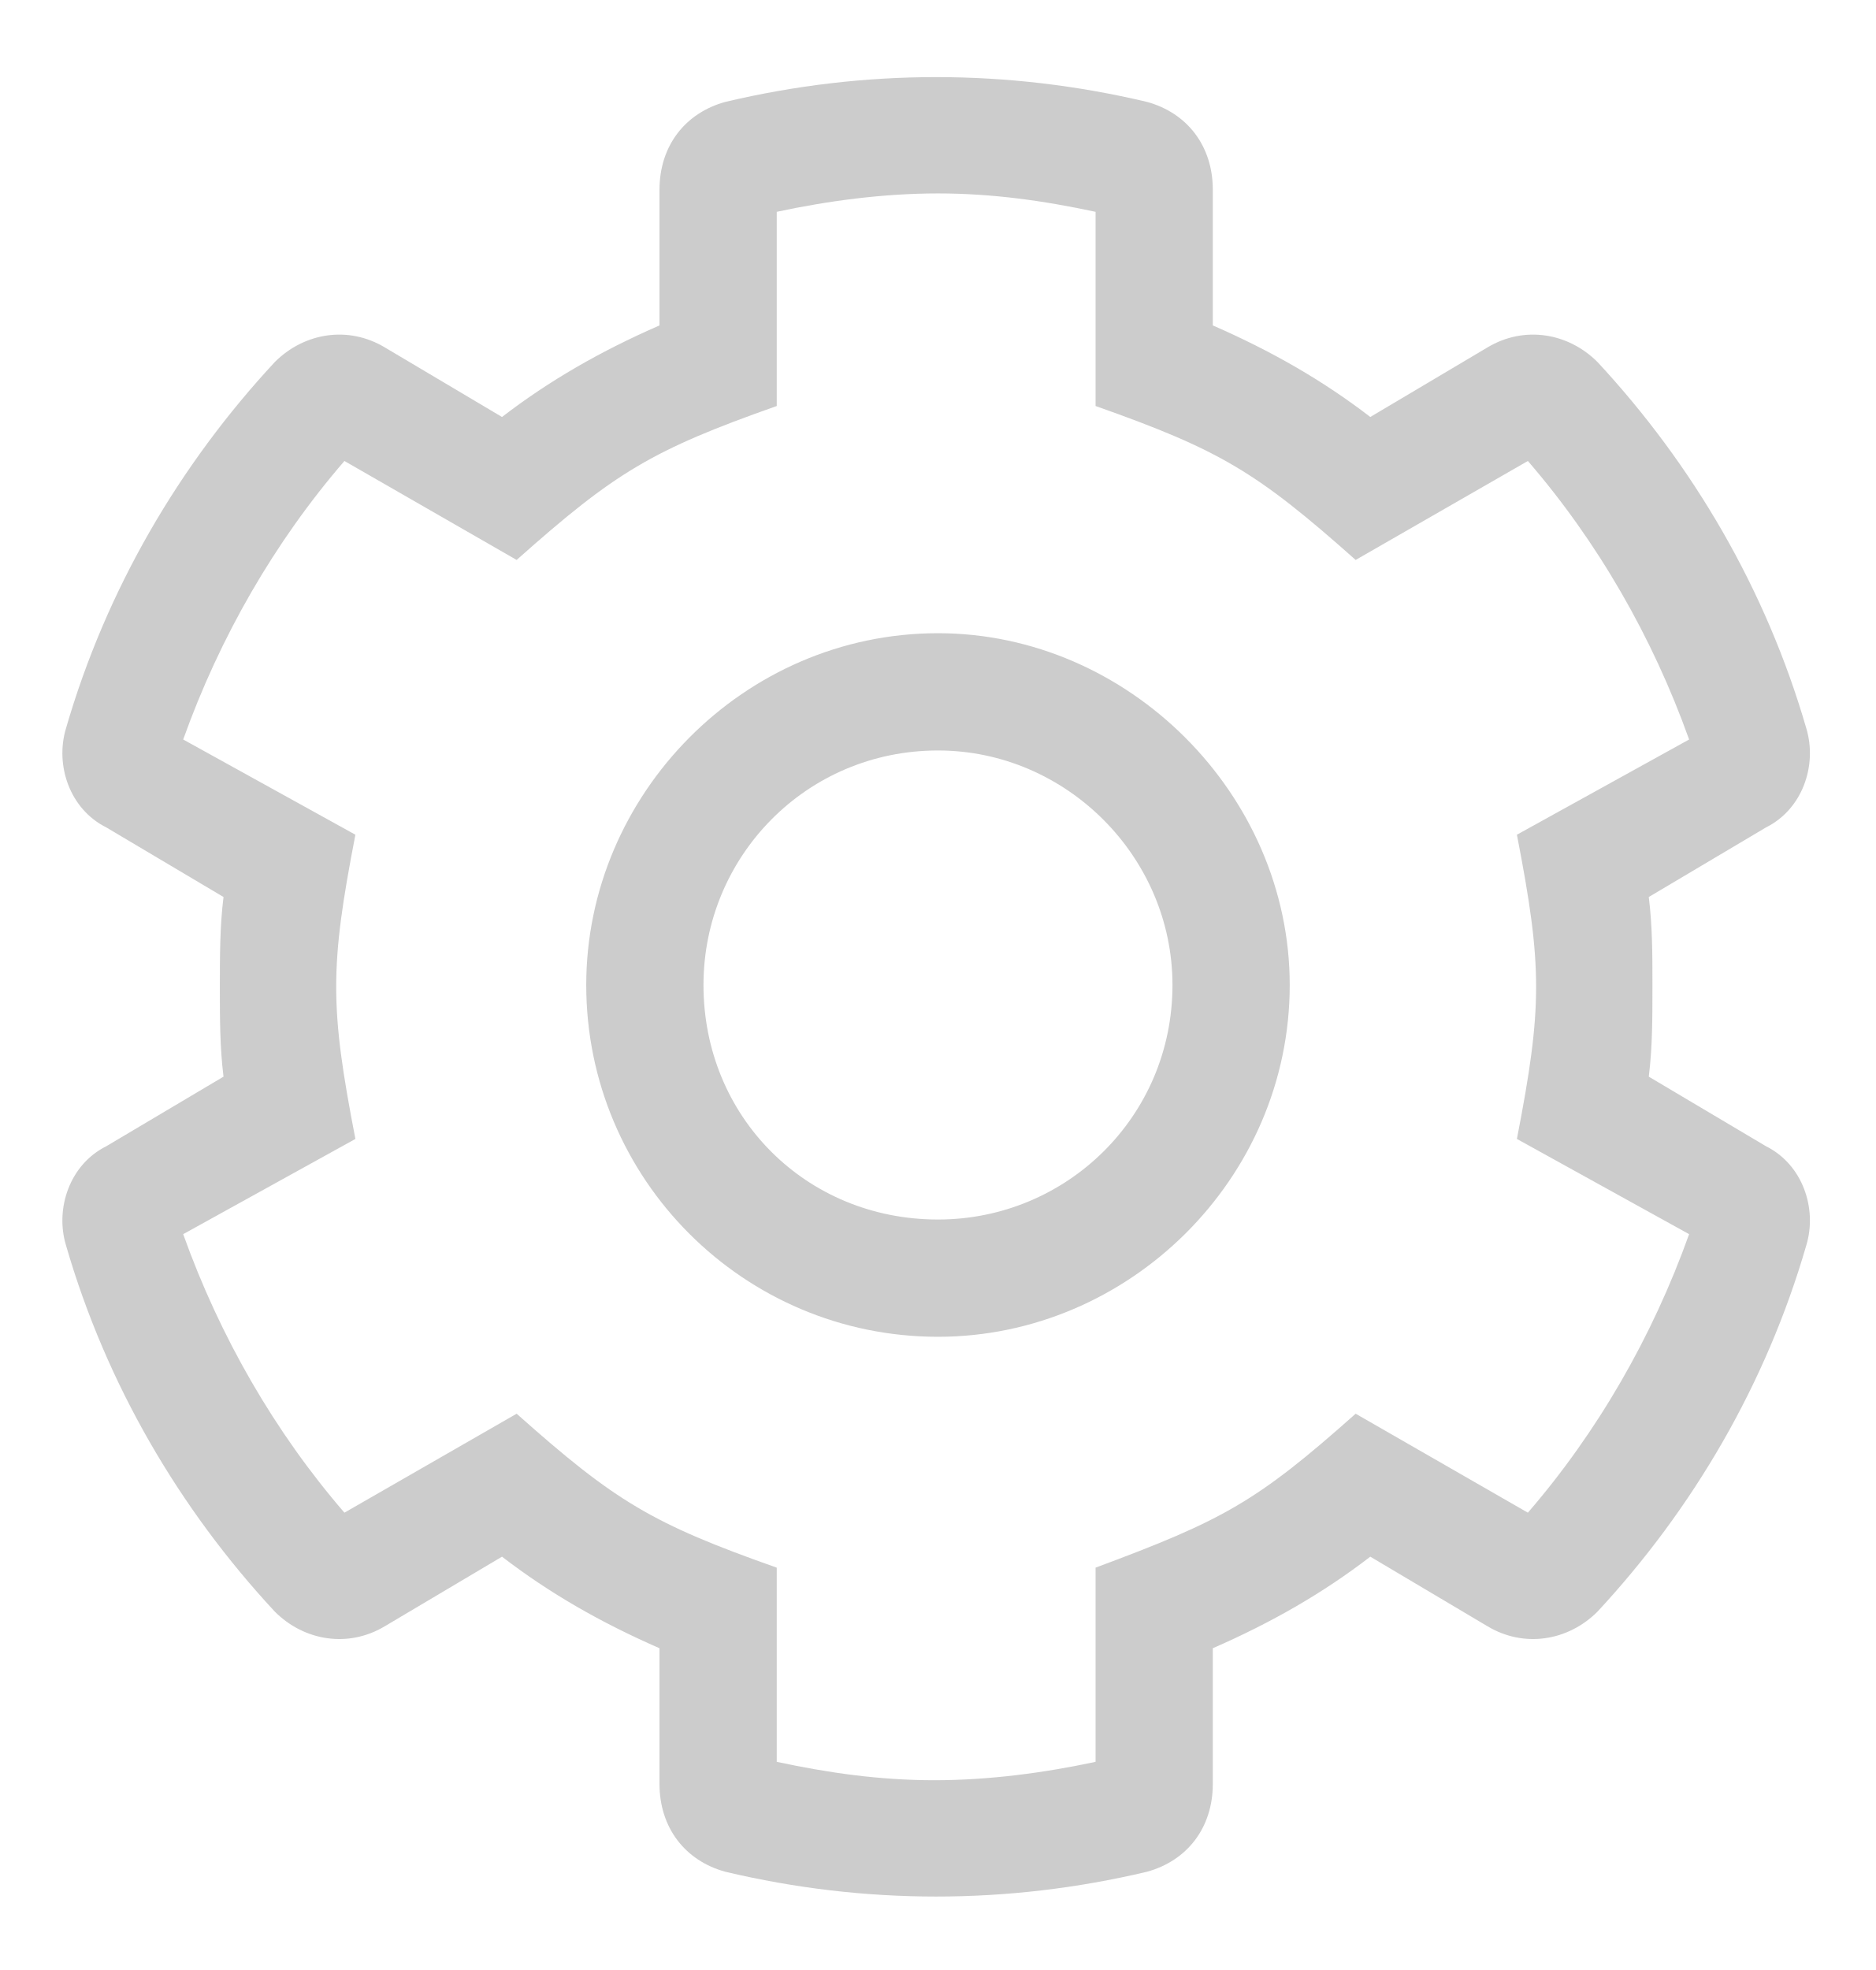
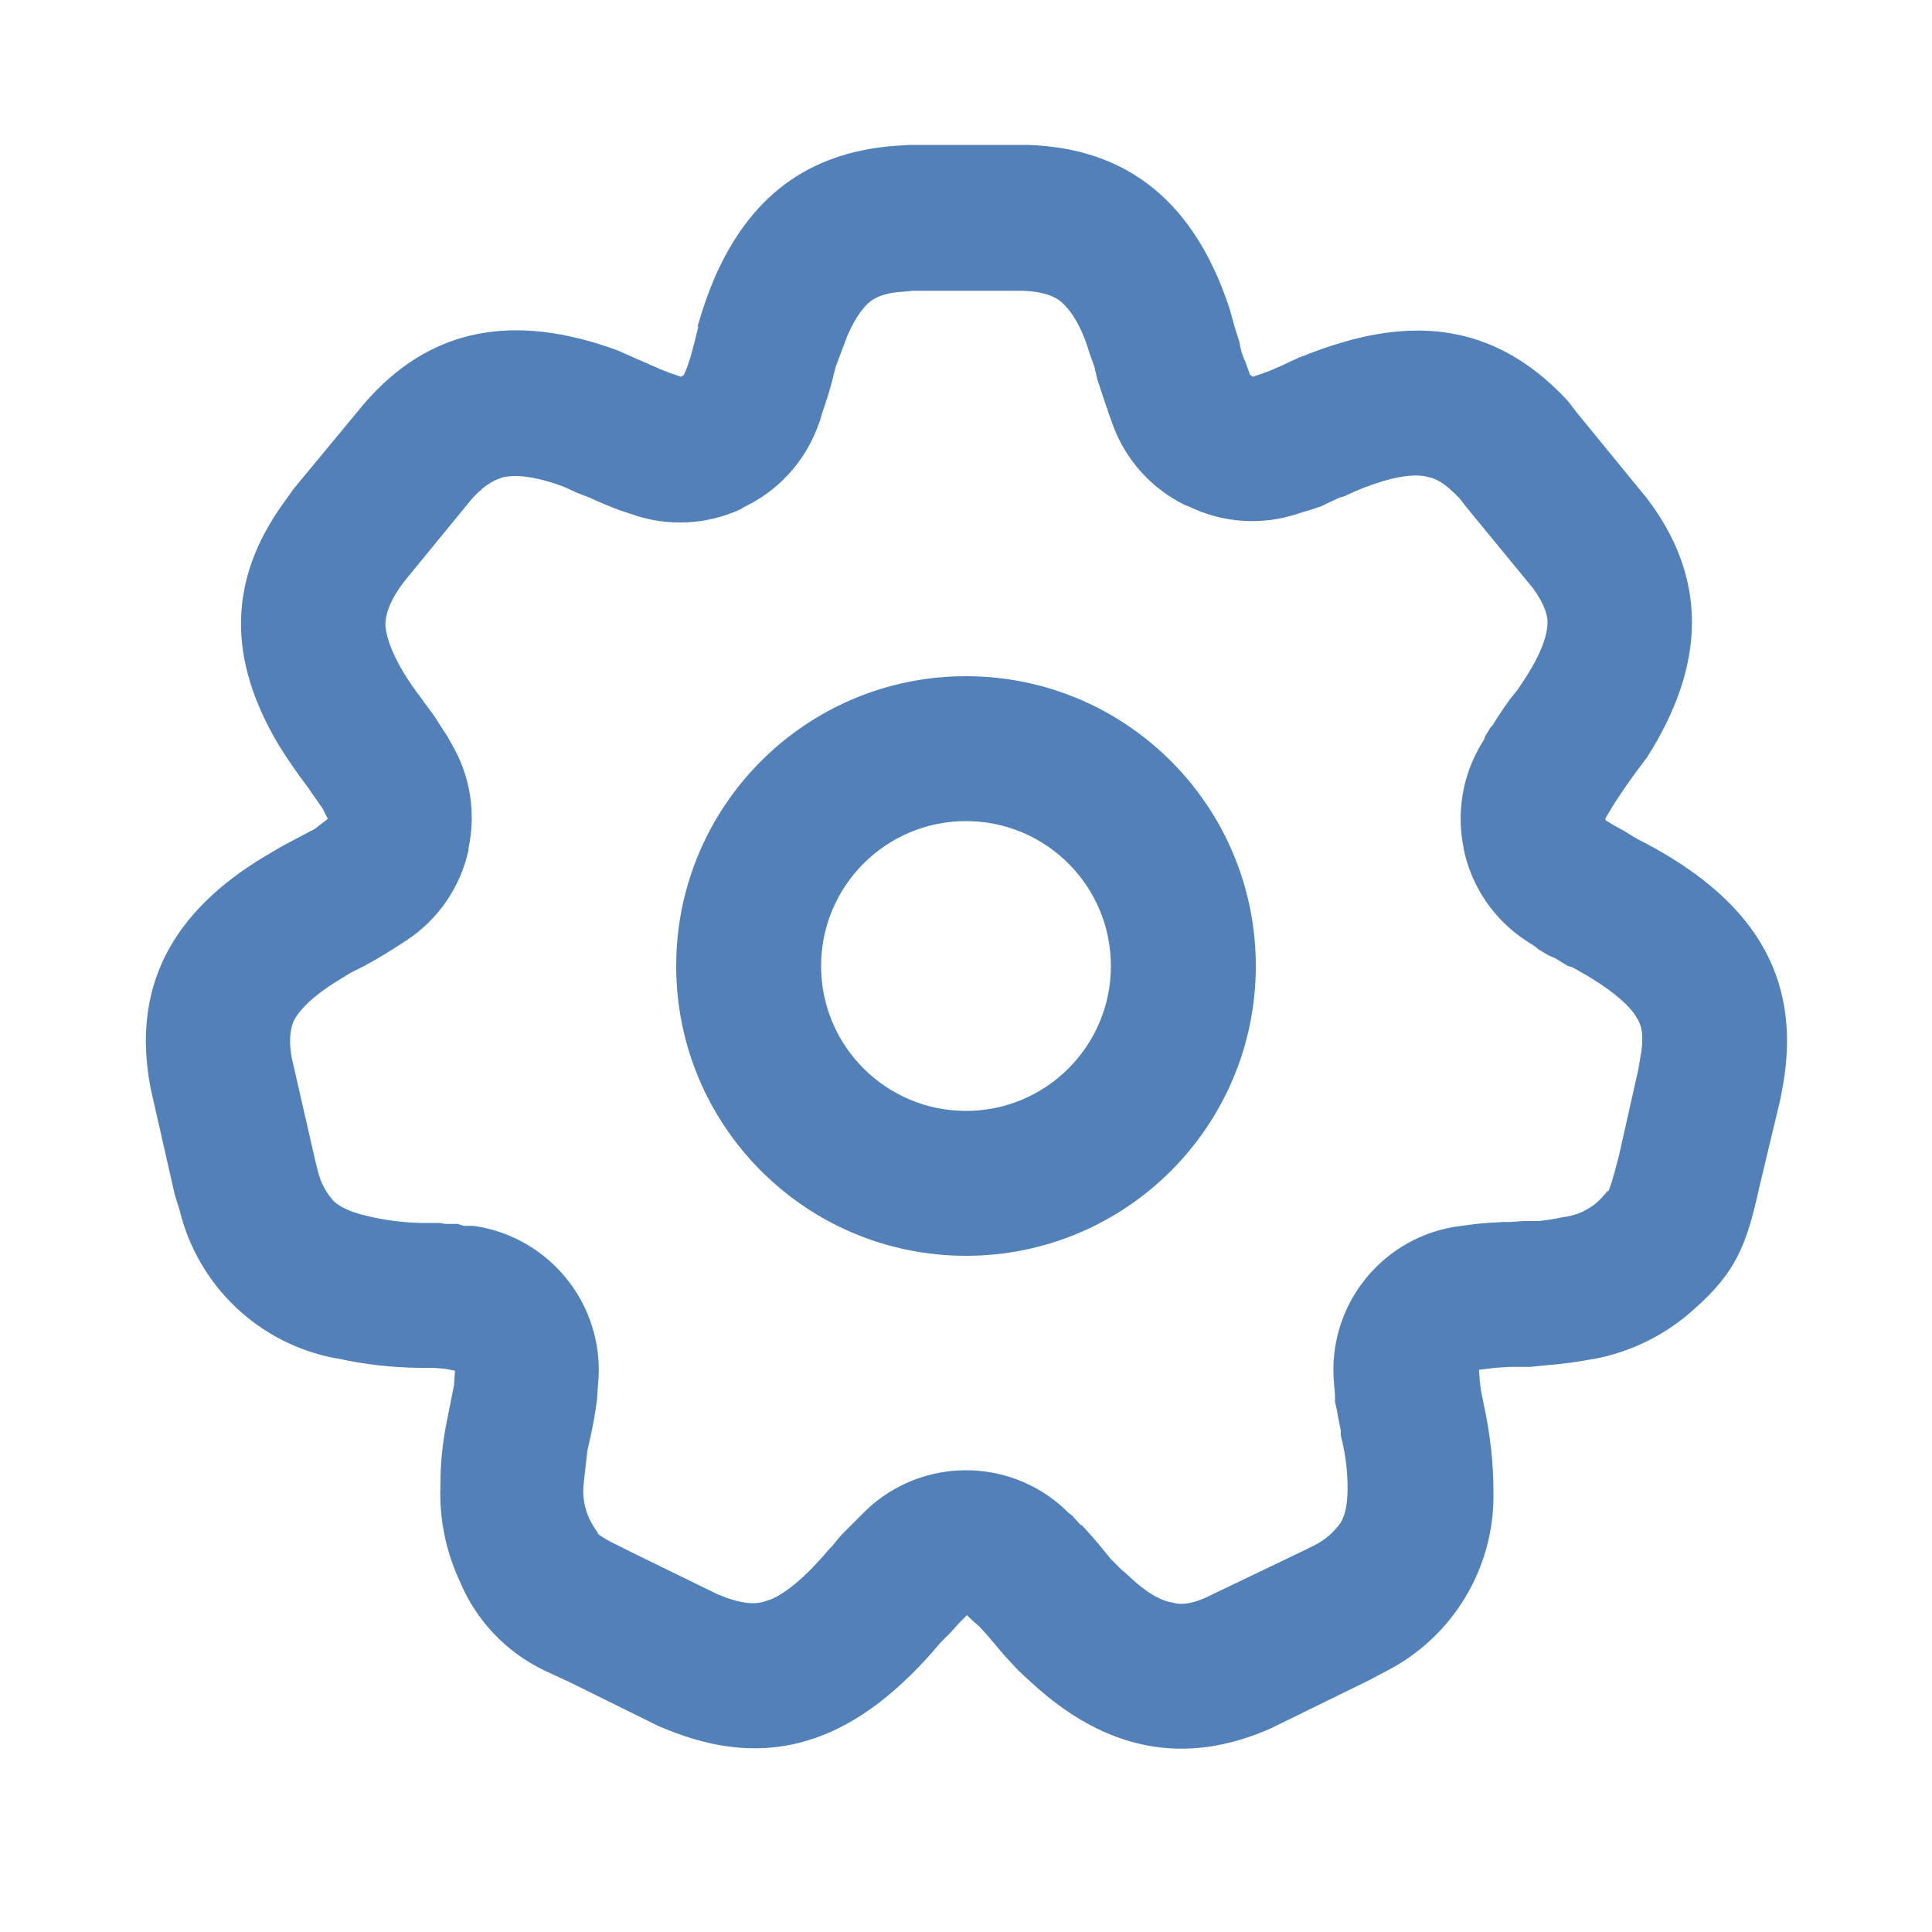
- <svg xmlns="http://www.w3.org/2000/svg" width="20" height="21" viewBox="0 0 20 21" fill="#808080">
-   <path d="M18.828 12.219L17.578 11.477C17.617 11.164 17.617 10.852 17.617 10.5C17.617 10.188 17.617 9.875 17.578 9.562L18.828 8.82C19.219 8.625 19.375 8.156 19.258 7.766C18.828 6.281 18.047 4.953 17.031 3.859C16.719 3.547 16.25 3.469 15.859 3.703L14.609 4.445C14.102 4.055 13.555 3.742 12.93 3.469V2.023C12.93 1.555 12.656 1.203 12.227 1.086C10.742 0.734 9.219 0.734 7.734 1.086C7.305 1.203 7.031 1.555 7.031 2.023V3.469C6.406 3.742 5.859 4.055 5.352 4.445L4.102 3.703C3.711 3.469 3.242 3.547 2.93 3.859C1.914 4.953 1.133 6.281 0.703 7.766C0.586 8.156 0.742 8.625 1.133 8.82L2.383 9.562C2.344 9.875 2.344 10.188 2.344 10.539C2.344 10.852 2.344 11.164 2.383 11.477L1.133 12.219C0.742 12.414 0.586 12.883 0.703 13.273C1.133 14.758 1.914 16.086 2.93 17.18C3.242 17.492 3.711 17.57 4.102 17.336L5.352 16.594C5.859 16.984 6.406 17.297 7.031 17.57V19.016C7.031 19.484 7.305 19.836 7.734 19.953C9.219 20.305 10.742 20.305 12.227 19.953C12.656 19.836 12.93 19.484 12.93 19.016V17.57C13.555 17.297 14.102 16.984 14.609 16.594L15.859 17.336C16.25 17.57 16.719 17.492 17.031 17.18C18.047 16.086 18.828 14.758 19.258 13.273C19.375 12.883 19.219 12.414 18.828 12.219ZM16.289 16.125L14.453 15.07C13.398 16.008 13.047 16.203 11.68 16.711V18.781C11.133 18.898 10.547 18.977 9.961 18.977C9.375 18.977 8.828 18.898 8.281 18.781V16.711C6.953 16.242 6.562 16.008 5.508 15.07L3.672 16.125C2.93 15.266 2.344 14.25 1.953 13.156L3.789 12.141C3.516 10.734 3.516 10.305 3.789 8.898L1.953 7.883C2.344 6.789 2.93 5.773 3.672 4.914L5.508 5.969C6.562 5.031 6.953 4.797 8.281 4.328V2.258C8.828 2.141 9.414 2.062 10 2.062C10.586 2.062 11.133 2.141 11.68 2.258V4.328C13.008 4.797 13.398 5.031 14.453 5.969L16.289 4.914C17.031 5.773 17.617 6.789 18.008 7.883L16.172 8.898C16.445 10.305 16.445 10.734 16.172 12.141L18.008 13.156C17.617 14.25 17.031 15.266 16.289 16.125ZM10 6.75C7.93 6.75 6.25 8.469 6.25 10.5C6.25 12.57 7.93 14.25 10 14.25C12.031 14.25 13.75 12.57 13.75 10.5C13.75 8.469 12.031 6.75 10 6.75ZM10 13C8.594 13 7.5 11.906 7.5 10.5C7.5 9.133 8.594 8 10 8C11.367 8 12.5 9.133 12.5 10.5C12.5 11.906 11.367 13 10 13Z" fill-opacity="0.4" />
+ <svg xmlns="http://www.w3.org/2000/svg" width="20" height="20" fill="#5181B8" viewBox="0 0 20 20">
+   <path fill-rule="evenodd" d="m7.22 3.38.01-.03a4.15 4.15 0 0 1 .17-.48c.36-.82.95-1.29 1.86-1.36l.16-.01h1.21c1.05.03 1.74.6 2.1 1.7l.05.18.05.16c.01.07.03.14.06.2l.05.14.03.02.06-.02.11-.04.14-.06a5.36 5.36 0 0 1 .17-.08l.03-.01a4.23 4.23 0 0 1 .43-.15c.93-.27 1.68-.08 2.32.61l.1.13.72.88c.63.83.61 1.72 0 2.68l-.12.16-.1.14-.12.18-.06.1-.03.05v.02l.08.05.11.06.13.08c1.21.61 1.71 1.42 1.52 2.54l-.03.16-.22.92c-.13.59-.24.87-.67 1.25a2.13 2.13 0 0 1-1.05.52h-.01a3.92 3.92 0 0 1-.44.06l-.2.02H15.63l-.16.01-.16.02.01.13.01.08.03.15c.07.32.1.62.1.9a2.04 2.04 0 0 1-1.13 1.87l-.15.08-1.02.5c-.9.4-1.72.23-2.48-.47a3.93 3.93 0 0 1-.15-.14l-.13-.14-.11-.13a2.94 2.94 0 0 0-.15-.17l-.09-.08-.04-.04-.08.08-.09.1-.1.1c-.83.99-1.7 1.34-2.77.93l-.15-.06-.91-.45-.28-.13a1.78 1.78 0 0 1-.87-.92 2.15 2.15 0 0 1-.2-1.01v-.02c0-.19.02-.39.06-.6l.04-.2.04-.2.01-.15-.1-.02-.12-.01h-.15a4.14 4.14 0 0 1-.86-.1h-.01a2.05 2.05 0 0 1-1.61-1.53l-.05-.16-.25-1.1c-.2-1.03.2-1.82 1.19-2.41l.17-.1.15-.08.19-.1.13-.1v-.01l-.05-.1-.07-.1-.09-.13a5.2 5.2 0 0 1-.29-.42c-.54-.9-.53-1.72.05-2.52l.1-.14.72-.87c.68-.8 1.56-.96 2.64-.56l.18.08.16.07a2.9 2.9 0 0 0 .19.08l.12.04.03-.02.03-.07.04-.12.04-.15.04-.16Zm4.24.84.01.04.05.14a1.5 1.5 0 0 0 .75.83l.03.01a1.5 1.5 0 0 0 1.13.08l.06-.02a1.47 1.47 0 0 0 .07-.02l.12-.04.06-.03.13-.06.04-.01a2.7 2.7 0 0 1 .41-.16c.27-.08.41-.06.47-.04.06.01.16.05.32.22l.07.09.69.84c.13.18.15.29.15.35 0 .09-.03.27-.23.58l-.08.12-.08.1a4.4 4.4 0 0 0-.18.27l-.02.02-.06.1v.01l-.01.02-.03.05a1.5 1.5 0 0 0-.18 1.06v.01a1.5 1.5 0 0 0 .65.96l.08.05.05.04.1.06.07.03.13.08.04.01c.45.24.62.43.67.52.04.06.09.16.04.42l-.02.12-.2.89c-.07.28-.1.35-.11.37h-.01a.97.97 0 0 1-.1.11.65.65 0 0 1-.36.16 2.36 2.36 0 0 1-.25.04h-.16l-.13.01h-.08a4.55 4.55 0 0 0-.28.02l-.15.02a1.5 1.5 0 0 0-1.32 1.63l.01.12v.07l.02.09.01.06.03.15v.05c.06.23.07.42.07.55 0 .2-.04.3-.07.35a.72.72 0 0 1-.28.24l-.1.05-.98.47c-.2.1-.32.09-.38.07-.08-.01-.23-.06-.46-.28a2.38 2.38 0 0 1-.08-.07l-.1-.1-.09-.11a4.39 4.39 0 0 0-.21-.24l-.02-.01-.08-.09a1.43 1.43 0 0 0-.04-.03l-.04-.04a1.5 1.5 0 0 0-2.05.01l-.08.08a1.43 1.43 0 0 0-.04.04l-.1.1a1.53 1.53 0 0 0-.04.04l-.1.12-.03.03c-.31.37-.53.5-.64.53-.08.03-.19.05-.42-.03l-.1-.04-.86-.42-.24-.12a1.19 1.19 0 0 1-.13-.08v-.01a1.08 1.08 0 0 1-.09-.15.67.67 0 0 1-.06-.34l.04-.36.04-.18a4.38 4.38 0 0 0 .06-.35l.01-.15a1.5 1.5 0 0 0-.43-1.22 1.5 1.5 0 0 0-.86-.43h-.1a1.4 1.4 0 0 0-.06-.02h-.13a1.54 1.54 0 0 0-.06-.01h-.19a2.66 2.66 0 0 1-.55-.07c-.22-.05-.3-.11-.35-.15a.7.7 0 0 1-.17-.32L3.26 12l-.24-1.05c-.04-.22 0-.33.02-.38.04-.08.15-.23.46-.42l.13-.08.12-.06a4.43 4.43 0 0 0 .31-.18l.14-.09a1.5 1.5 0 0 0 .65-.94v-.02a1.5 1.5 0 0 0-.17-1.07l-.05-.09a1.49 1.49 0 0 0-.04-.06l-.07-.11a1.5 1.5 0 0 0-.04-.06l-.09-.12a1.52 1.52 0 0 0-.02-.03c-.31-.4-.37-.65-.38-.76 0-.06 0-.18.15-.4L4.2 6l.68-.83c.16-.18.27-.21.33-.23.1-.02.28-.03.63.1l.13.06.13.05a4.42 4.42 0 0 0 .31.13l.12.04a1.5 1.5 0 0 0 1.14-.05l.03-.02a1.5 1.5 0 0 0 .76-.82l.03-.08.02-.07.04-.12.02-.06.04-.14.01-.04.03-.12.12-.32c.1-.23.19-.32.24-.36.04-.03.13-.09.34-.1l.1-.01h1.14c.24.01.34.07.39.11.07.06.2.2.3.54l.05.14.03.13.1.3ZM10 11.5a1.5 1.5 0 1 0 0-3 1.5 1.5 0 0 0 0 3Zm0 1.5a3 3 0 1 0 0-6 3 3 0 0 0 0 6Z" clip-rule="evenodd" />
</svg>
